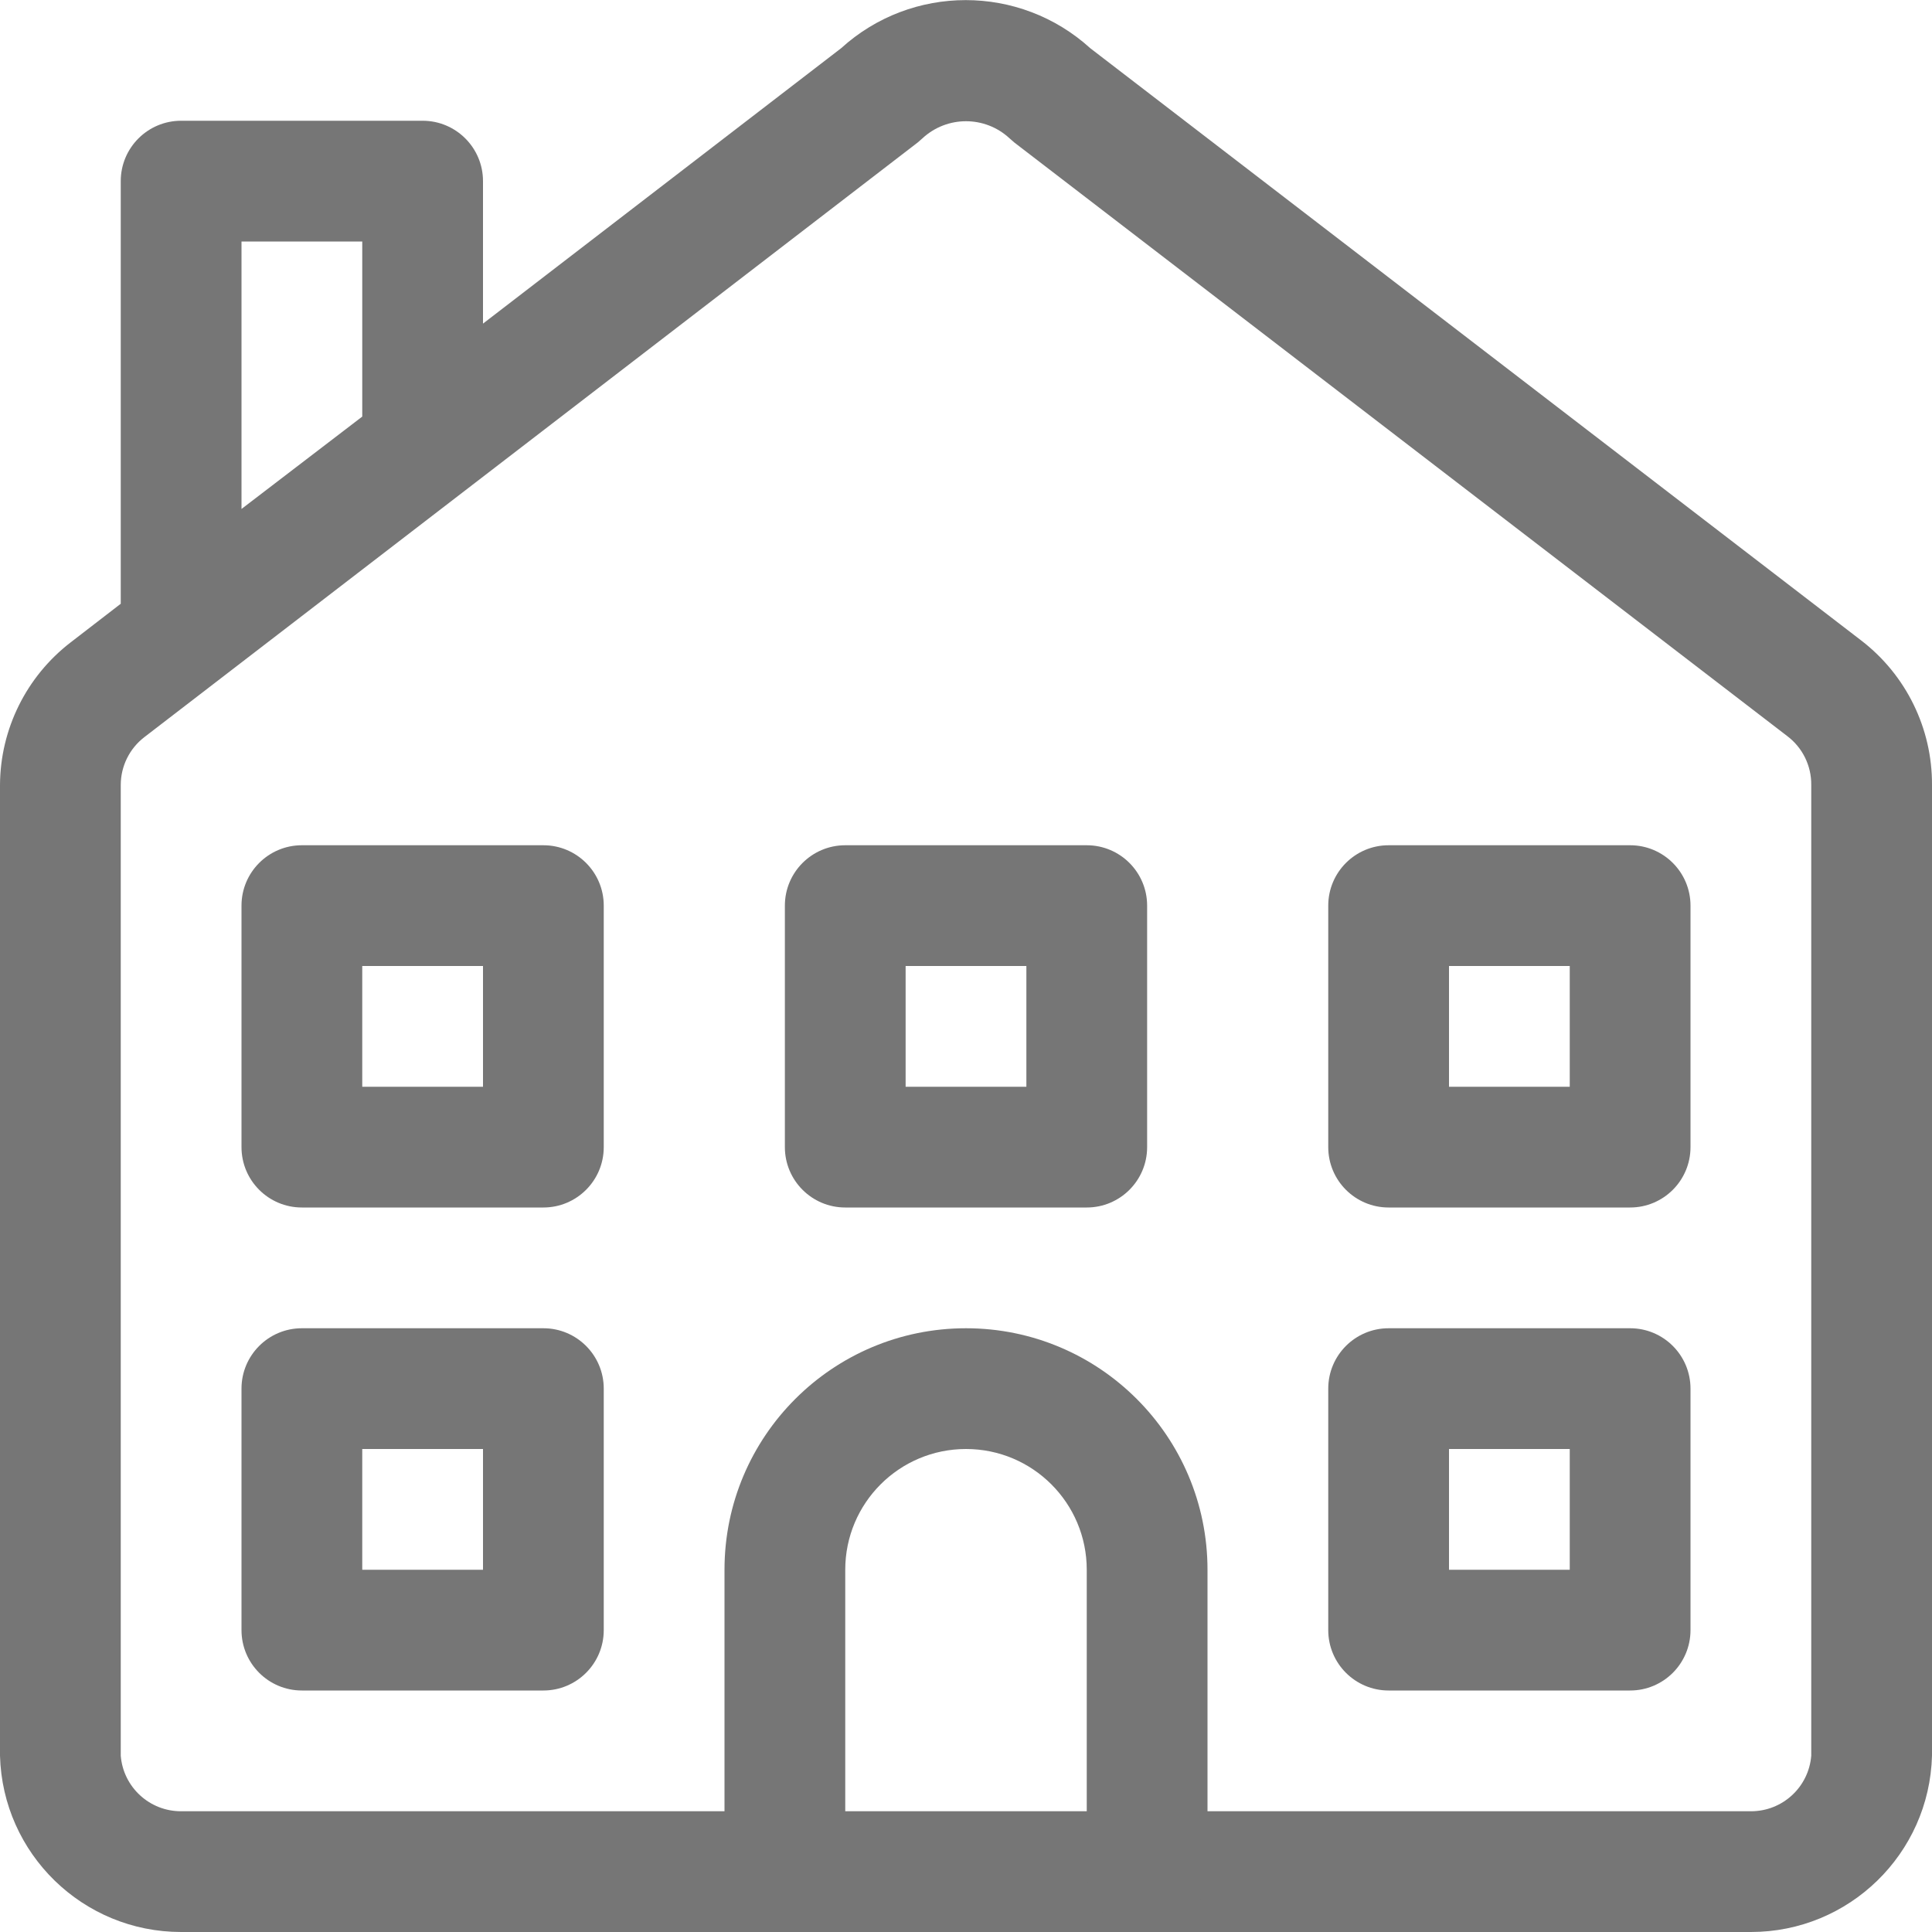
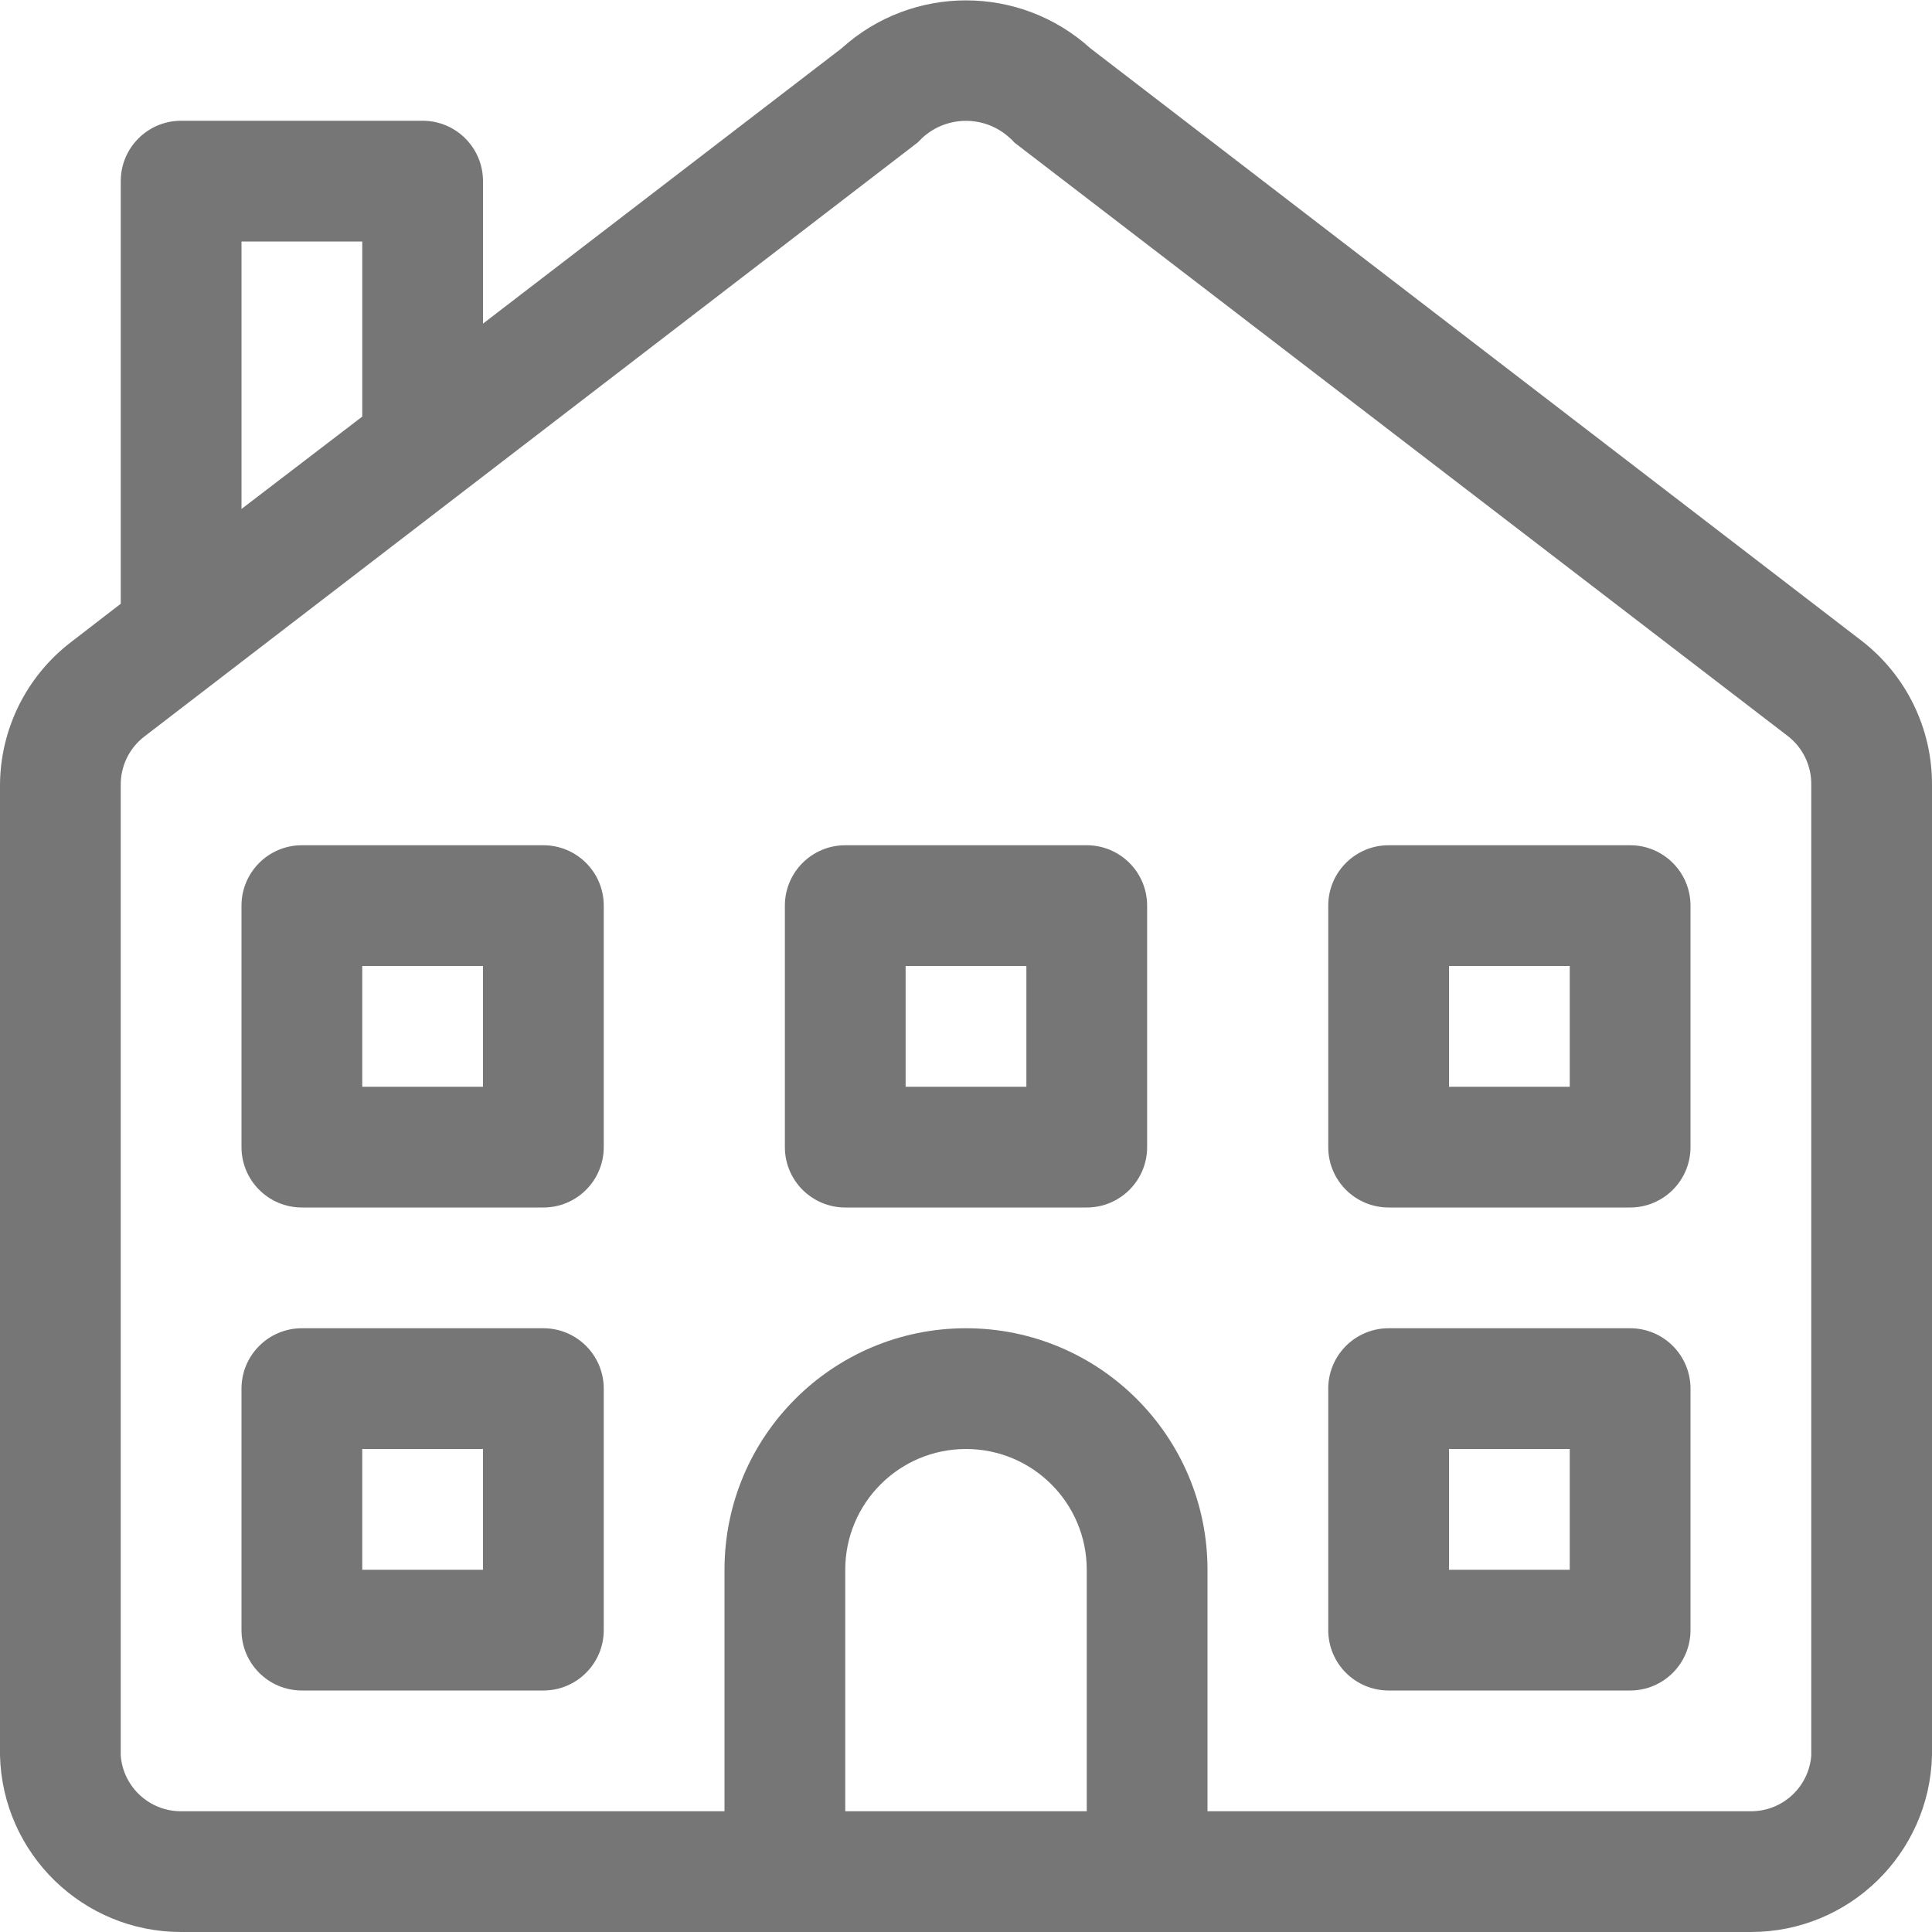
<svg xmlns="http://www.w3.org/2000/svg" id="Icons" viewBox="0 0 32 32">
  <g id="Home">
-     <path d="M30.83,10.61,18.06.8a3.07,3.07,0,0,0-4.13,0L8,5.36V3A1,1,0,0,0,7,2H3A1,1,0,0,0,2,3v7l-.83.64A3,3,0,0,0,0,13V29.08A3,3,0,0,0,3,32H29a3,3,0,0,0,3-2.92V13A3,3,0,0,0,30.83,10.61ZM4,4H6V6.9L4,8.43ZM30,29.08A1,1,0,0,1,29,30H3a1,1,0,0,1-1-.92V13a1,1,0,0,1,.39-.79L15.2,2.36l.08-.07a1.06,1.06,0,0,1,1.44,0l.08.07,12.8,9.83A1,1,0,0,1,30,13Z" style="fill:#767676" />
+     <path d="M30.83,10.61,18.06.8a3.07,3.07,0,0,0-4.12,0L8,5.36V3A1,1,0,0,0,7,2H3A1,1,0,0,0,2,3v7l-.83.64A3,3,0,0,0,0,13V29.08A3,3,0,0,0,3,32H29a3,3,0,0,0,3-2.92V13A3,3,0,0,0,30.83,10.61ZM4,4H6V6.9L4,8.43ZM30,29.08A1,1,0,0,1,29,30H3a1,1,0,0,1-1-.92V13a1,1,0,0,1,.39-.8L15.2,2.36l.08-.08a1.07,1.07,0,0,1,1.44,0,.6.6,0,0,1,.08.08l12.81,9.83A1,1,0,0,1,30,13Z" style="fill:#767676" />
    <path d="M19,32a1,1,0,0,1-1-1V26a2,2,0,0,0-4,0v5a1,1,0,0,1-2,0V26a4,4,0,0,1,8,0v5A1,1,0,0,1,19,32Z" style="fill:#767676" />
    <path d="M9,20H5a1,1,0,0,1-1-1V15a1,1,0,0,1,1-1H9a1,1,0,0,1,1,1v4A1,1,0,0,1,9,20ZM6,18H8V16H6Z" style="fill:#767676" />
    <path d="M18,20H14a1,1,0,0,1-1-1V15a1,1,0,0,1,1-1h4a1,1,0,0,1,1,1v4A1,1,0,0,1,18,20Zm-3-2h2V16H15Z" style="fill:#767676" />
    <path d="M27,20H23a1,1,0,0,1-1-1V15a1,1,0,0,1,1-1h4a1,1,0,0,1,1,1v4A1,1,0,0,1,27,20Zm-3-2h2V16H24Z" style="fill:#767676" />
    <path d="M9,28H5a1,1,0,0,1-1-1V23a1,1,0,0,1,1-1H9a1,1,0,0,1,1,1v4A1,1,0,0,1,9,28ZM6,26H8V24H6Z" style="fill:#767676" />
    <path d="M27,28H23a1,1,0,0,1-1-1V23a1,1,0,0,1,1-1h4a1,1,0,0,1,1,1v4A1,1,0,0,1,27,28Zm-3-2h2V24H24Z" style="fill:#767676" />
  </g>
</svg>
